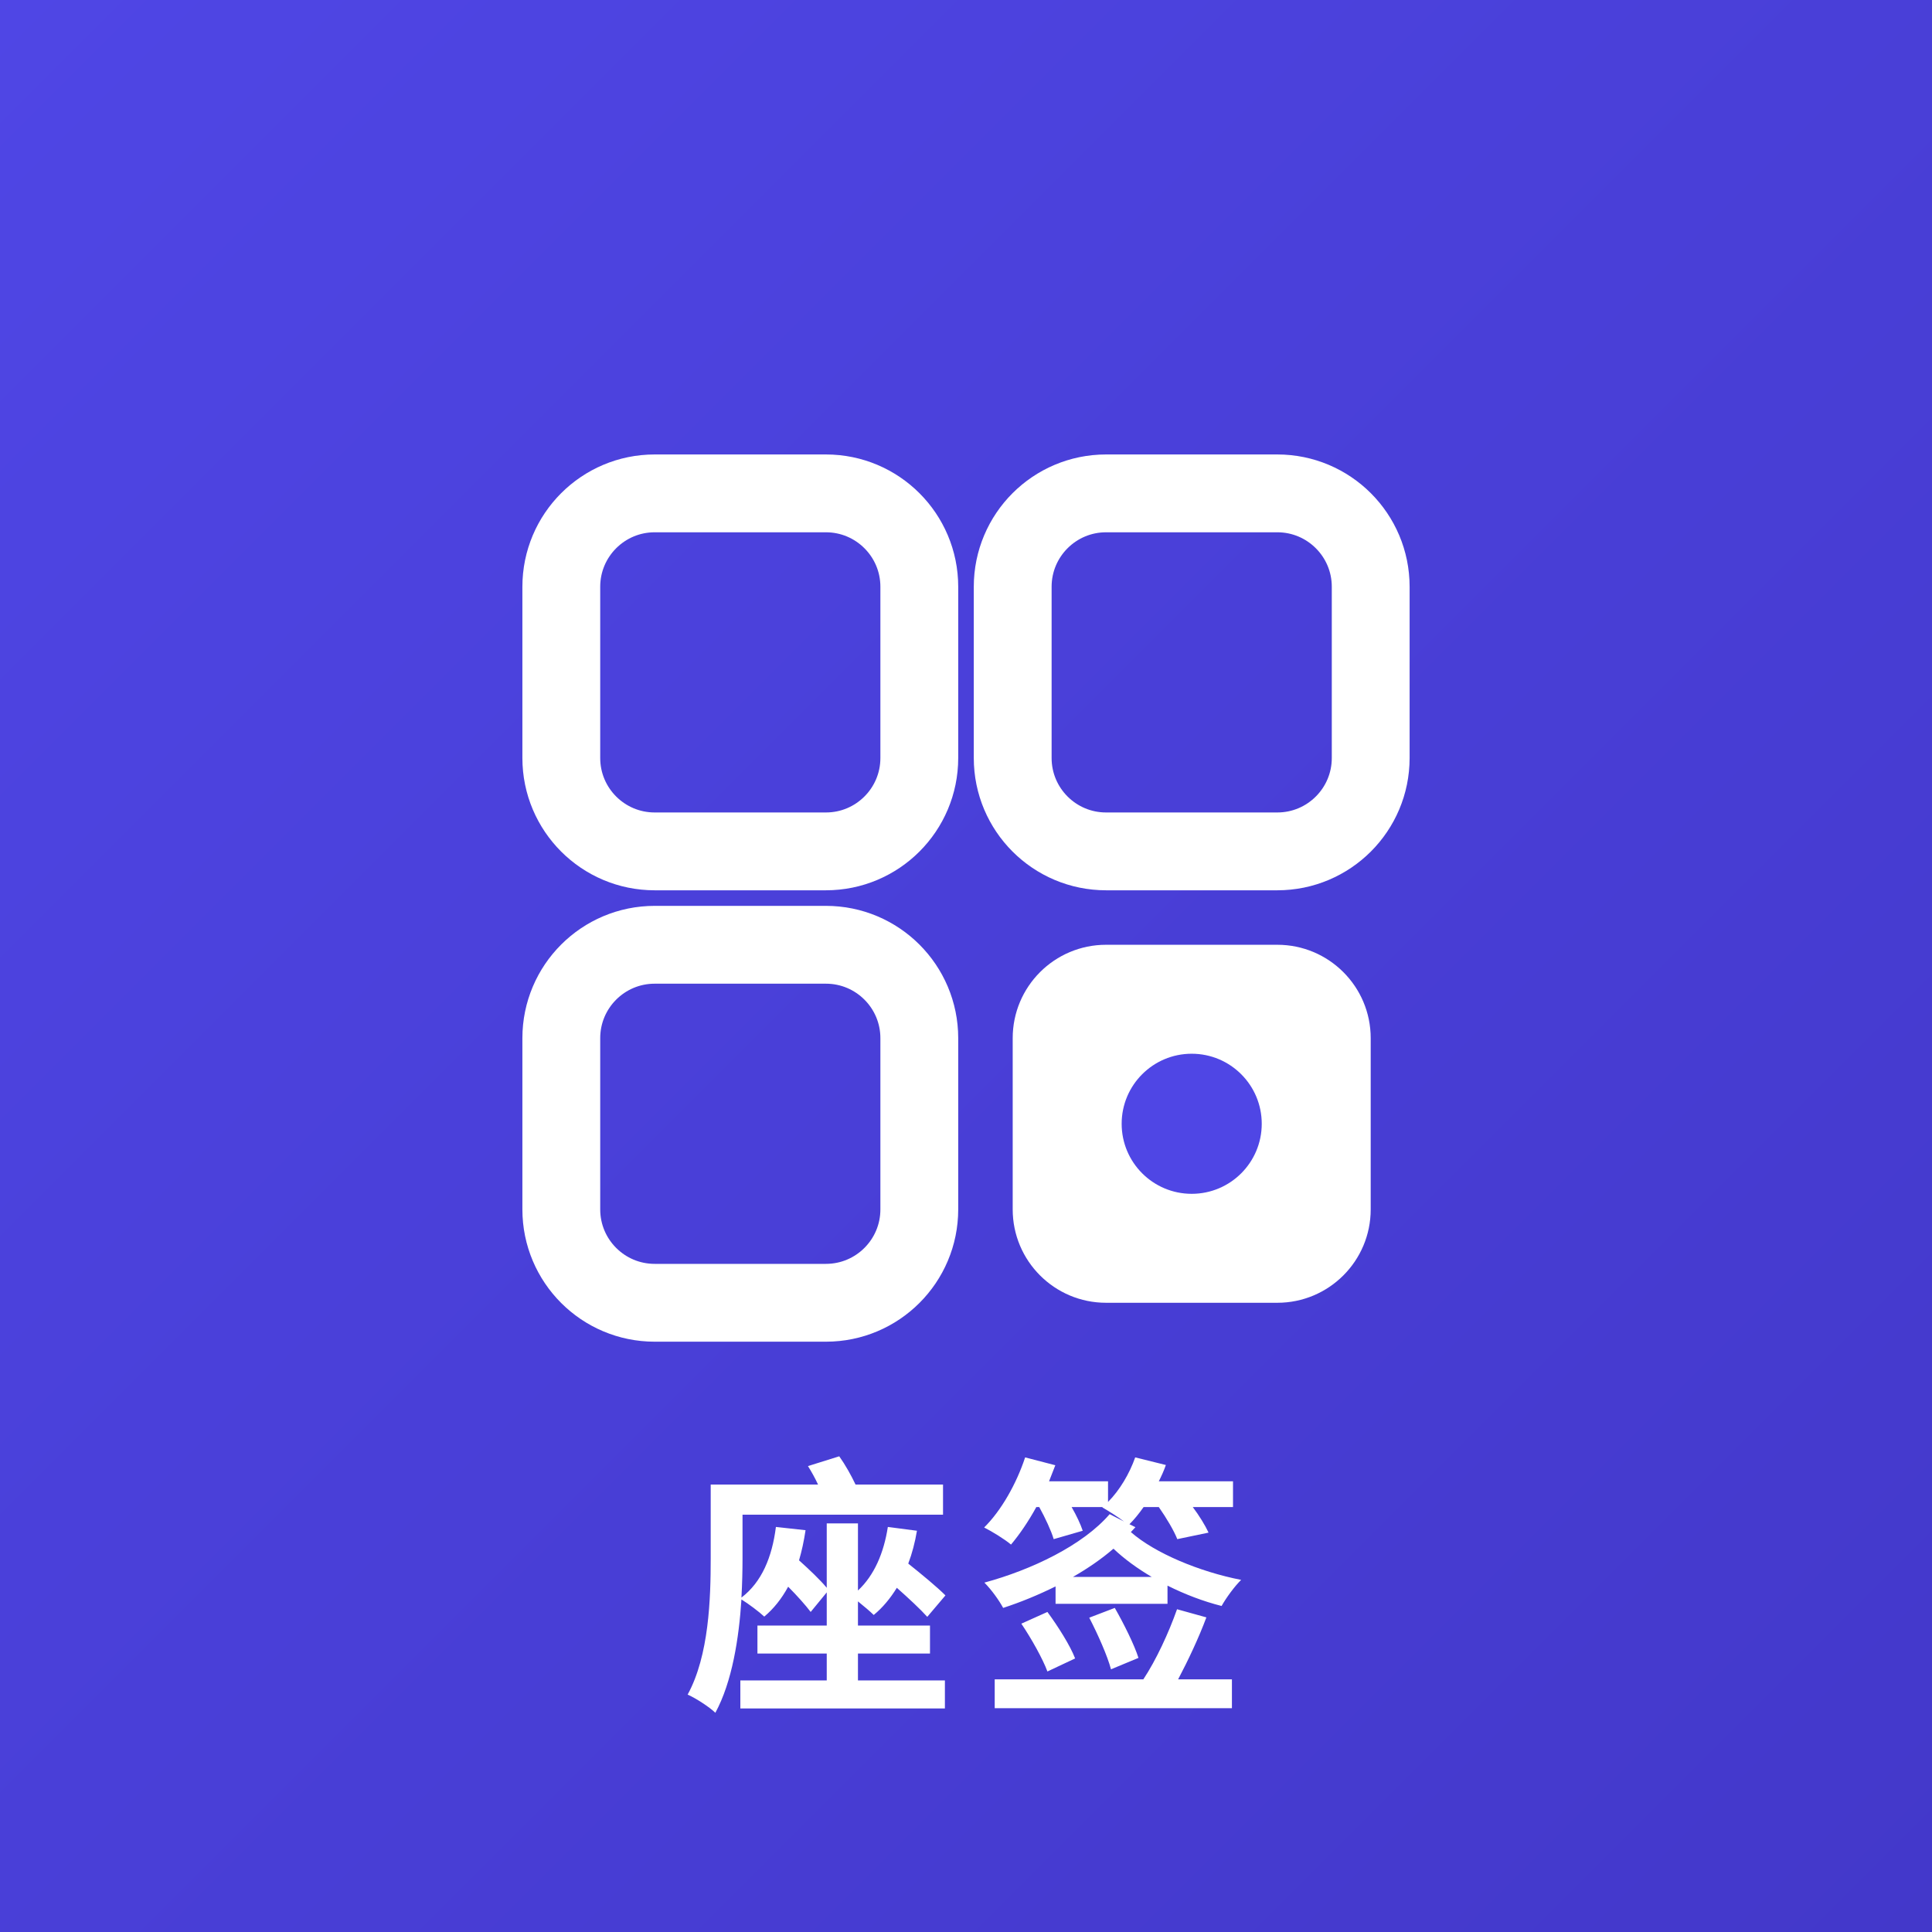
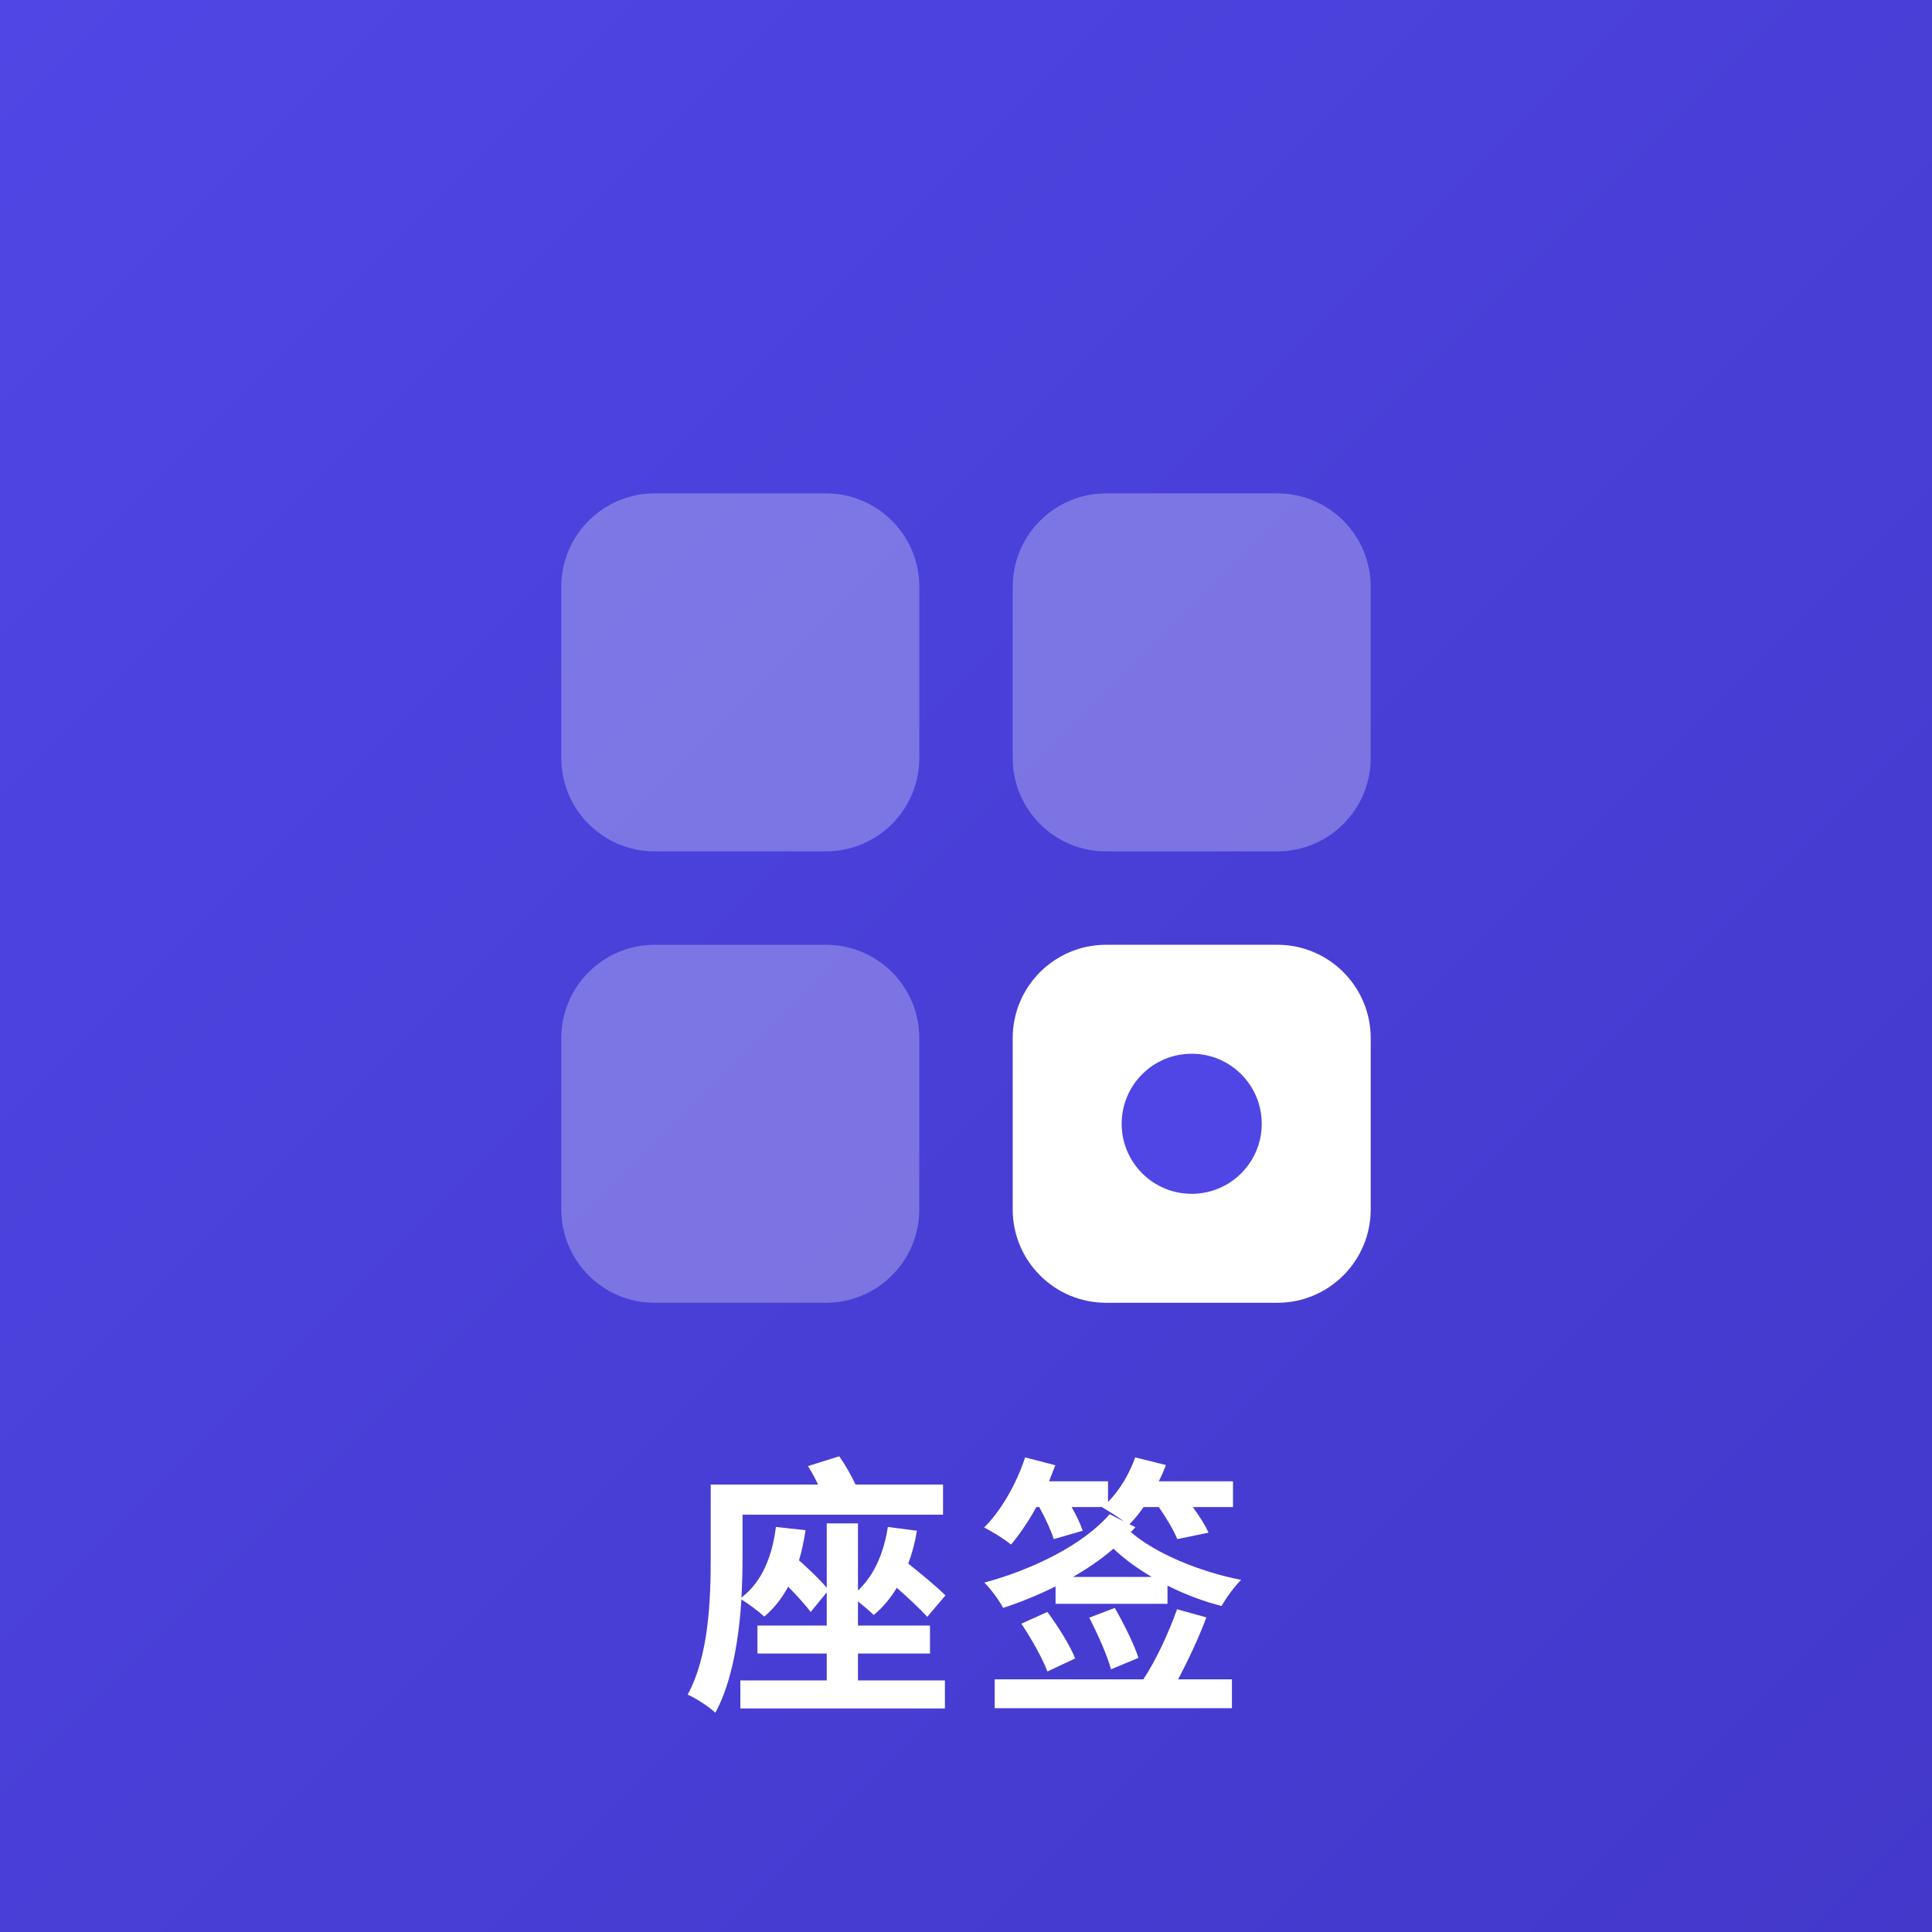
<svg xmlns="http://www.w3.org/2000/svg" width="500" height="500" viewBox="0 0 500 500" font-family="'Noto Sans CJK SC','PingFang SC','Microsoft YaHei',sans-serif">
  <defs>
    <linearGradient id="avbg" x1="0" y1="0" x2="1" y2="1">
      <stop offset="0" stop-color="#4f46e5" />
      <stop offset="1" stop-color="#4338ca" />
    </linearGradient>
  </defs>
  <rect width="500" height="500" fill="url(#avbg)" />
  <g transform="translate(121.0938,103.5156) scale(4.02832)">
-     <rect x="6" y="6" width="23" height="23" rx="6" fill="none" stroke="#ffffff" stroke-width="5" />
-     <rect x="35" y="6" width="23" height="23" rx="6" fill="none" stroke="#ffffff" stroke-width="5" />
-     <rect x="6" y="35" width="23" height="23" rx="6" fill="none" stroke="#ffffff" stroke-width="5" />
+     <rect x="6" y="6" width="23" height="23" rx="6" fill="rgba(255,255,255,0.28)" />
+     <rect x="35" y="6" width="23" height="23" rx="6" fill="rgba(255,255,255,0.28)" />
+     <rect x="6" y="35" width="23" height="23" rx="6" fill="rgba(255,255,255,0.28)" />
    <rect x="35" y="35" width="23" height="23" rx="6" fill="#ffffff" />
    <circle cx="46.5" cy="46.5" r="4.5" fill="#4f46e5" />
  </g>
  <text x="250" y="437.5" text-anchor="middle" font-size="70.312" font-weight="700" fill="#fff" letter-spacing="5.859">座签</text>
</svg>
